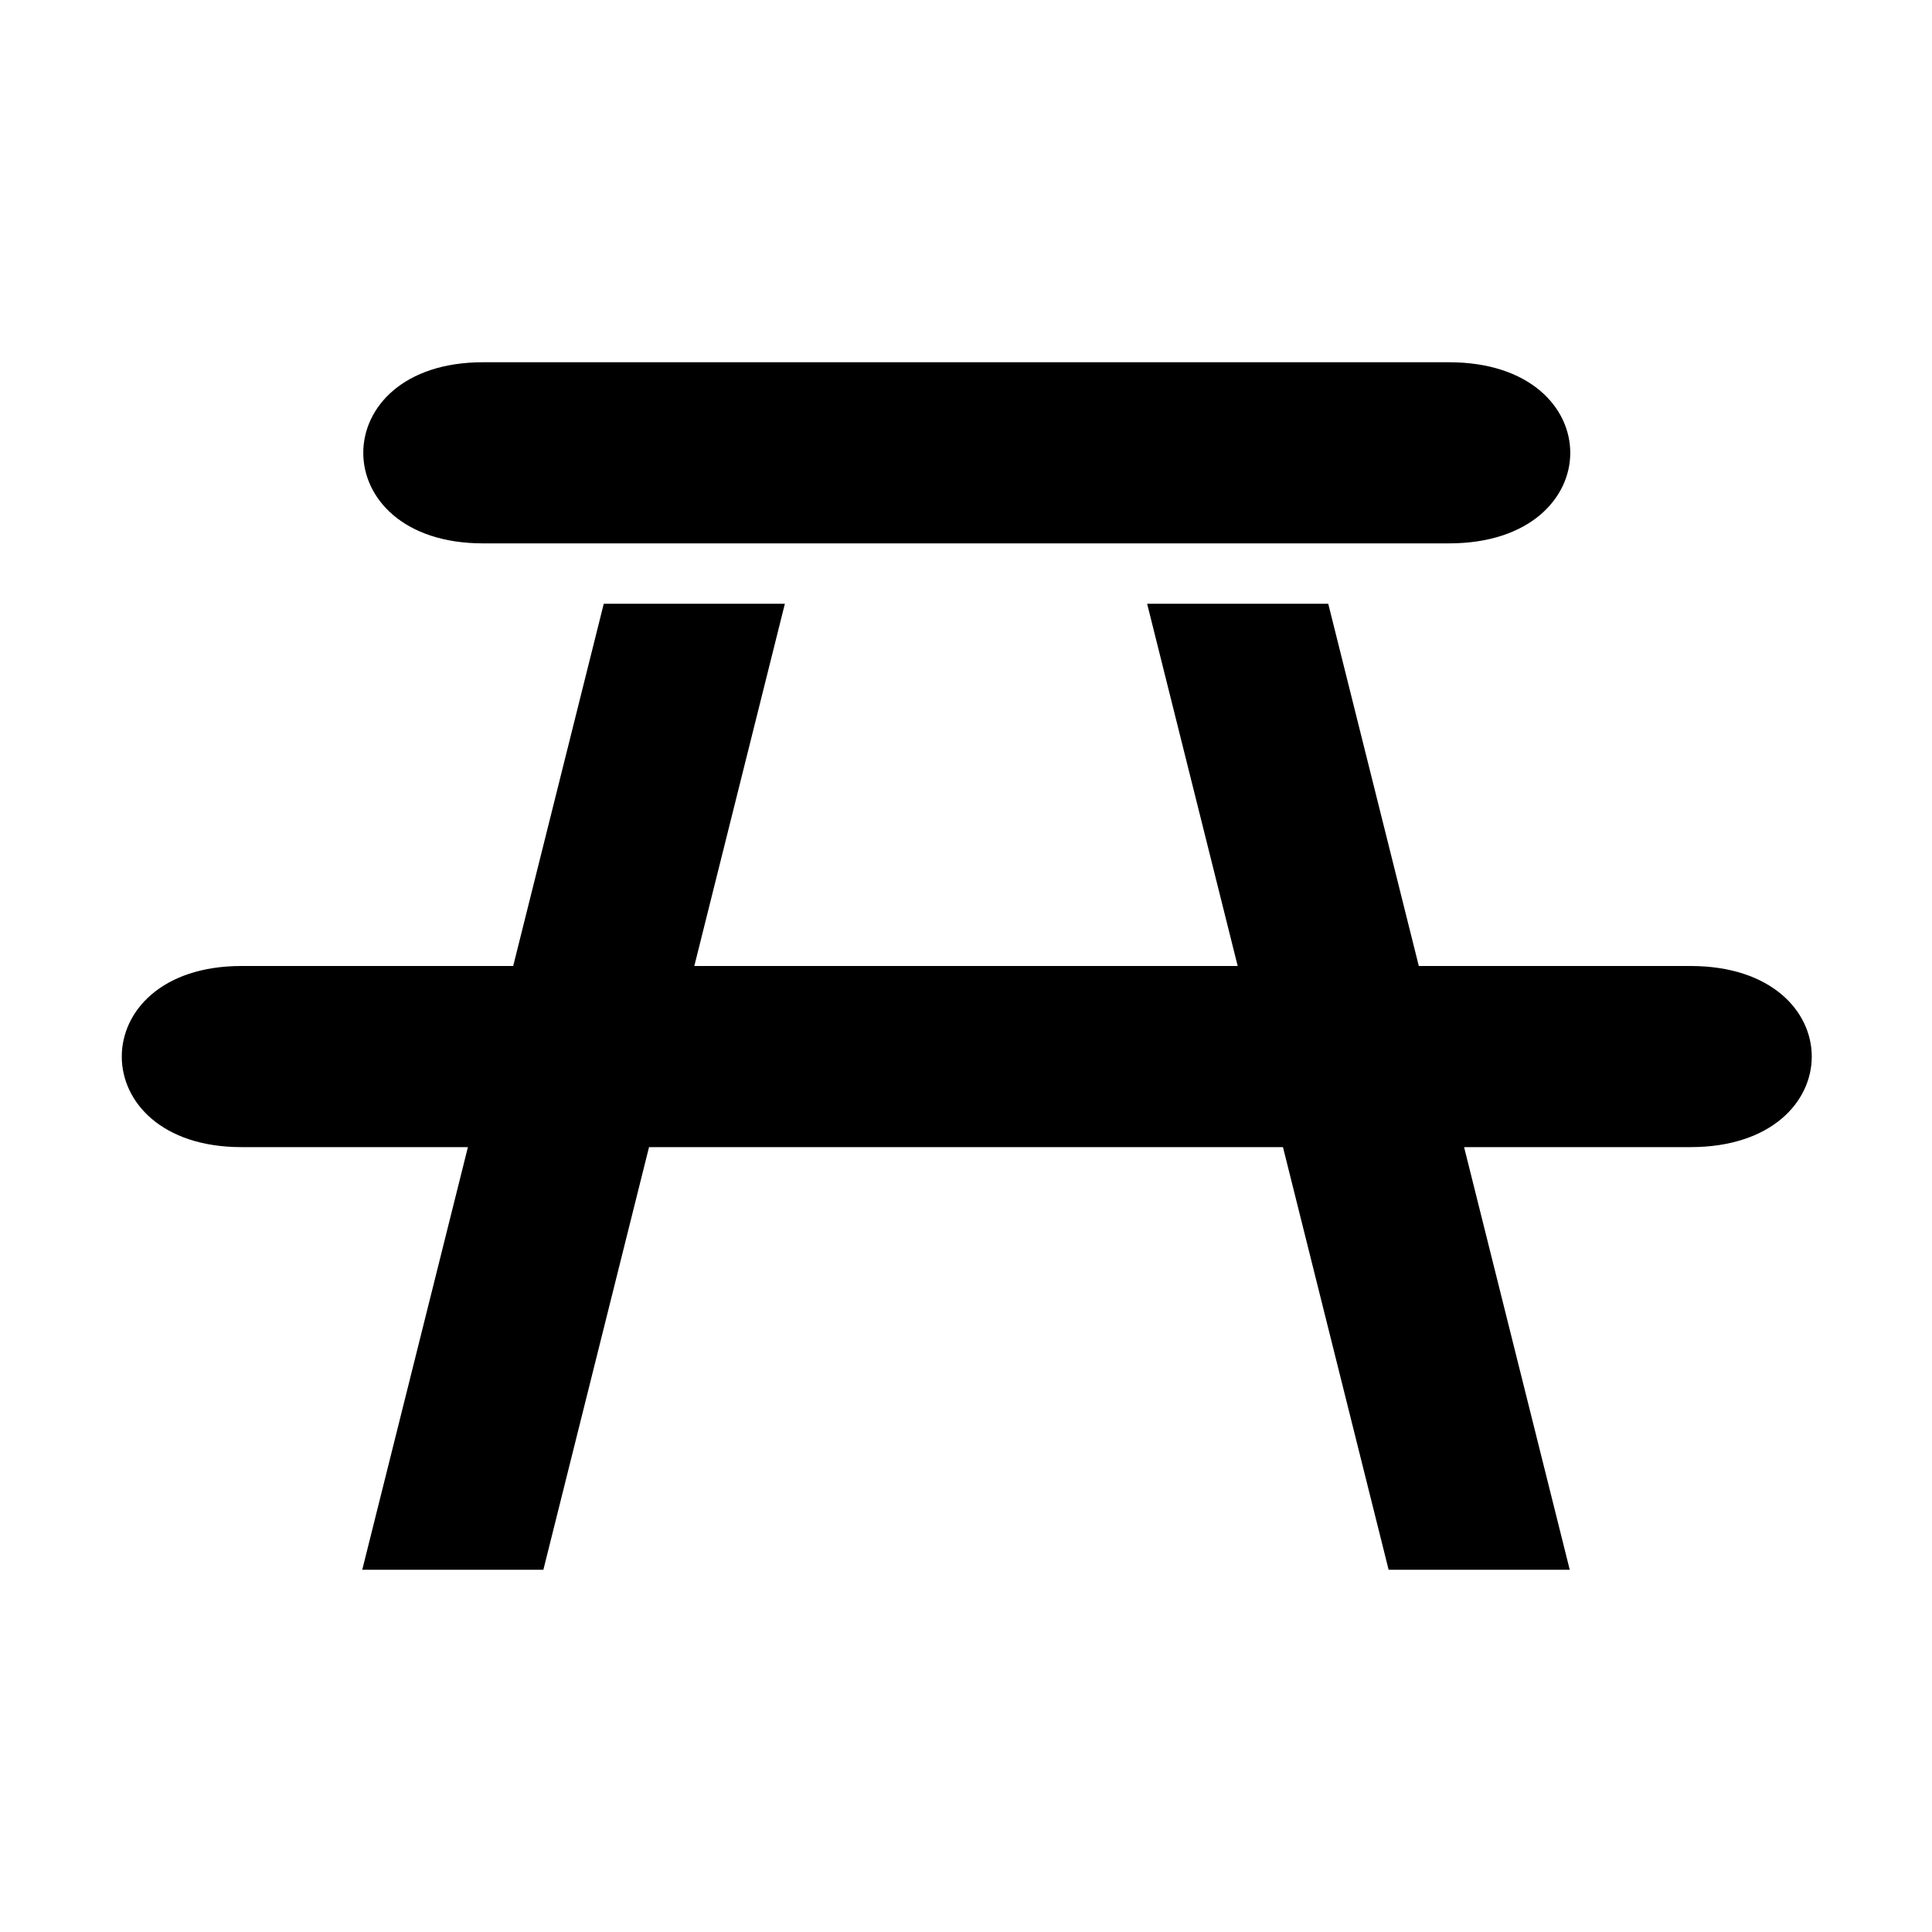
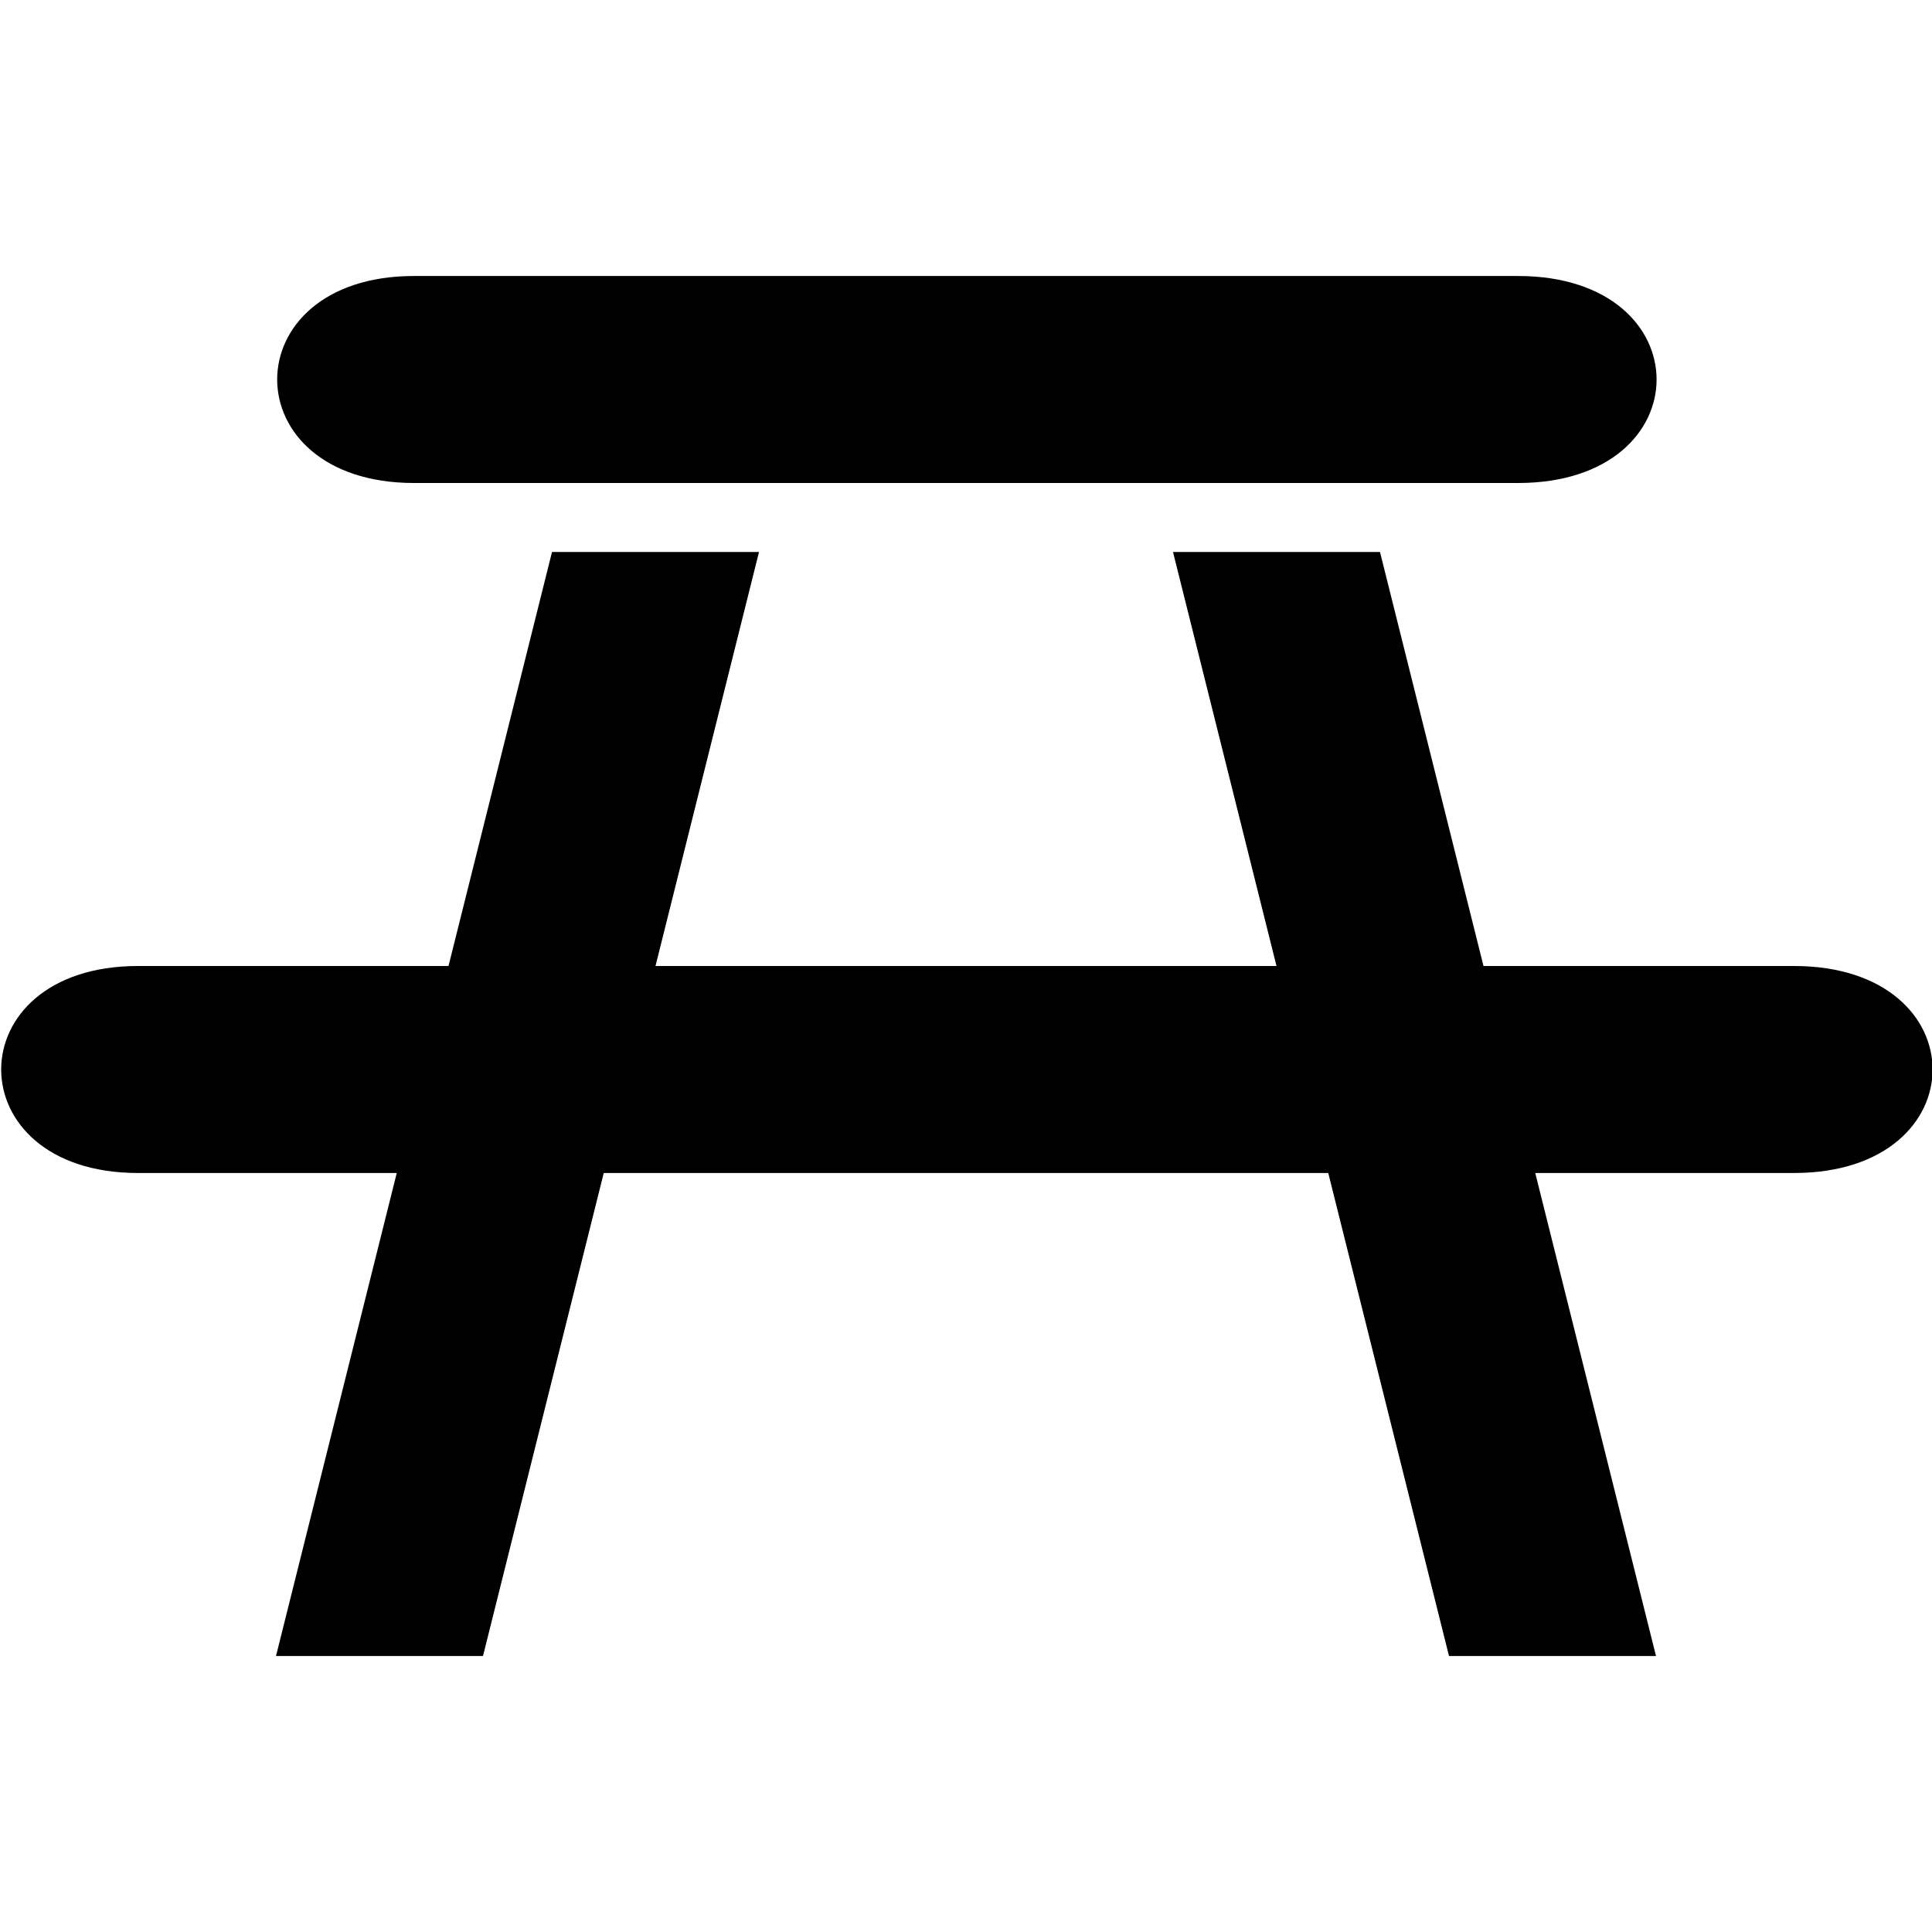
- <svg xmlns="http://www.w3.org/2000/svg" version="1.1" width="16" height="16" viewBox="0 0 16 16">
-   <path d="M 4,3 C 2.678,3 2.678,4.5 4,4.5 l 8,0 C 13.339,4.5 13.339,3 12,3 L 4,3 z M 5,5 4.25,8 2,8 C 0.678,8 0.678,9.5 2,9.5 L 3.875,9.5 3,13 4.5,13 5.375,9.5 10.625,9.5 11.5,13 13,13 12.125,9.5 14,9.5 C 15.339,9.5 15.339,8 14,8 L 11.75,8 11,5 9.5,5 10.25,8 5.75,8 6.5,5 5,5 z" />
+ <svg xmlns="http://www.w3.org/2000/svg" version="1.1" width="14" height="14" viewBox="0 0 14 14">
+   <rect width="14" height="14" x="0" y="0" id="canvas" style="fill:none;stroke:none;visibility:hidden" />
+   <path d="m 3,2 c -1.322,0 -1.322,1.5 0,1.5 l 8,0 c 1.339,0 1.339,-1.5 0,-1.5 L 3,2 z m 1,2 -0.75,3 -2.25,0 c -1.322,0 -1.322,1.5 0,1.5 l 1.875,0 -0.875,3.5 1.5,0 0.875,-3.5 5.25,0 0.875,3.5 1.5,0 -0.875,-3.5 1.875,0 c 1.339,0 1.339,-1.5 0,-1.5 l -2.25,0 -0.75,-3 -1.5,0 0.75,3 -4.5,0 0.75,-3 -1.5,0 z" id="table" style="fill:#000000;fill-opacity:1;stroke:none" />
</svg>
